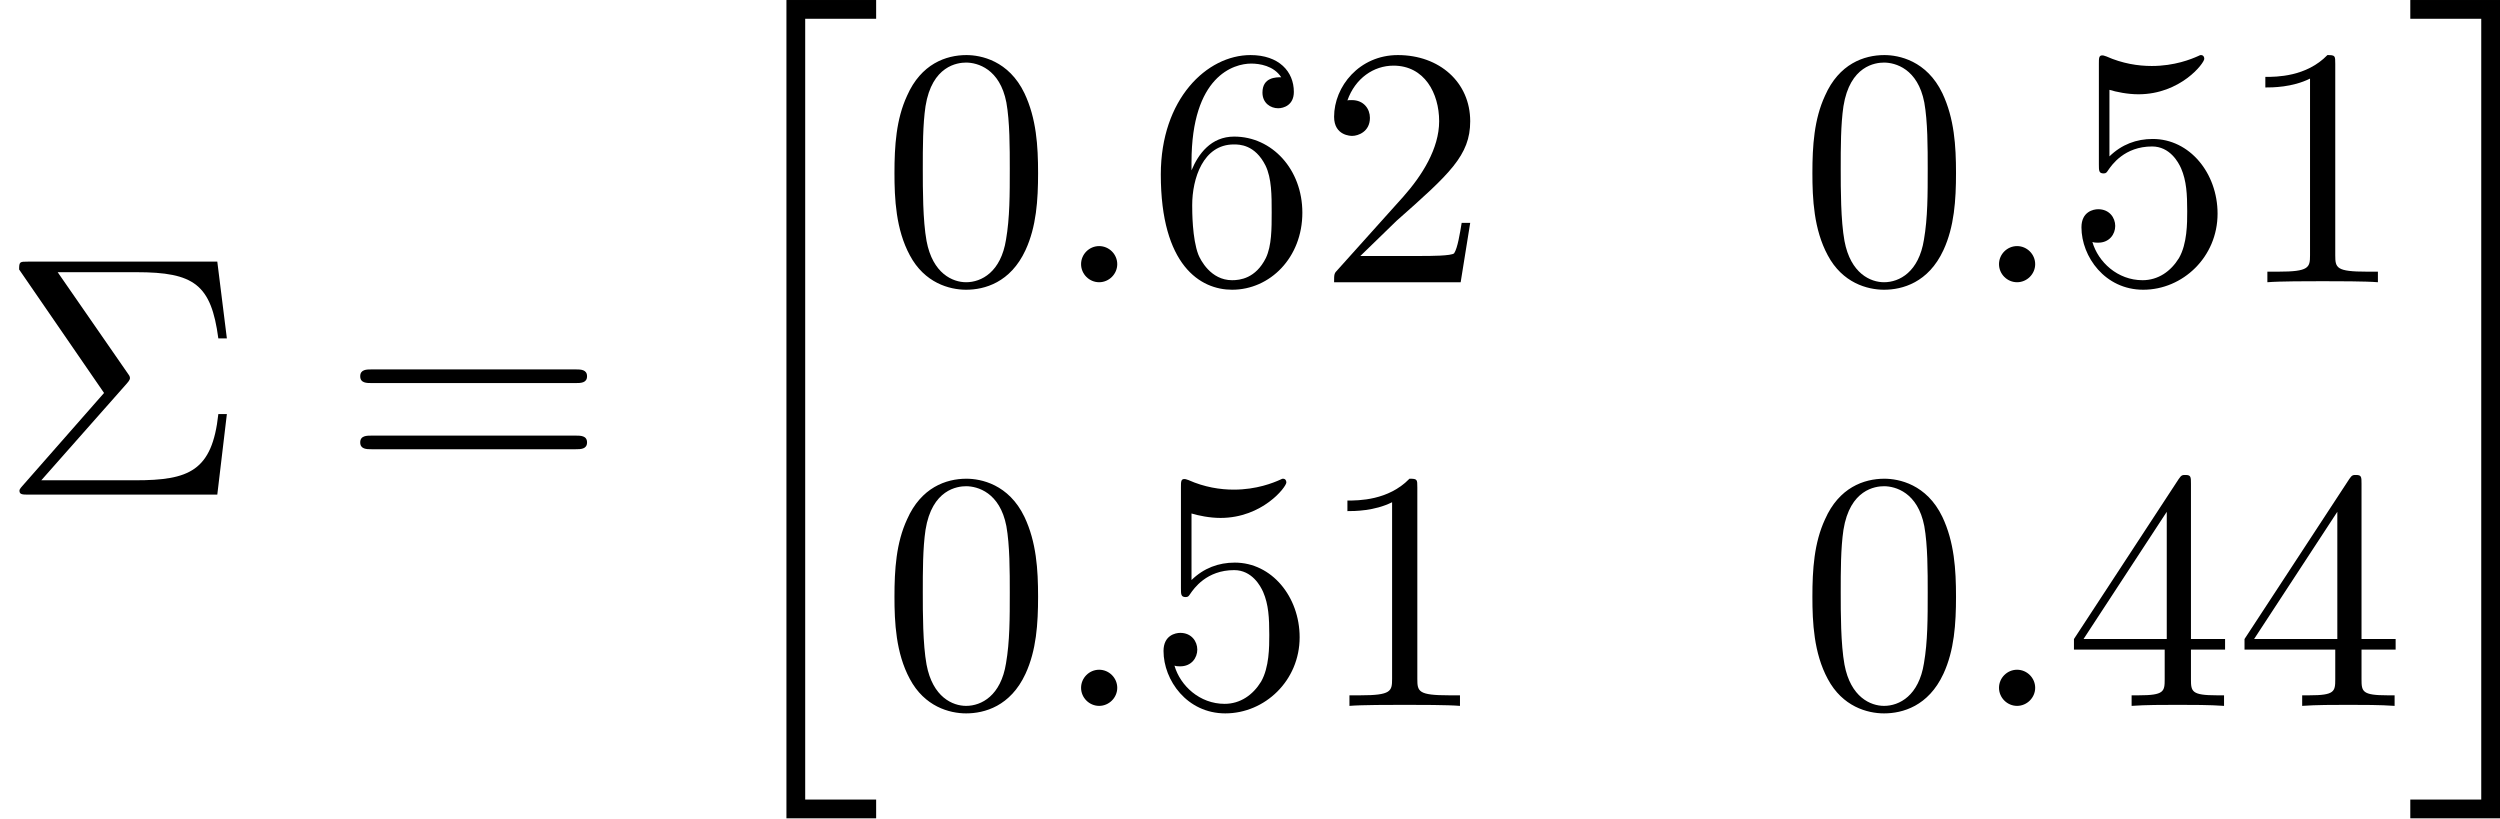
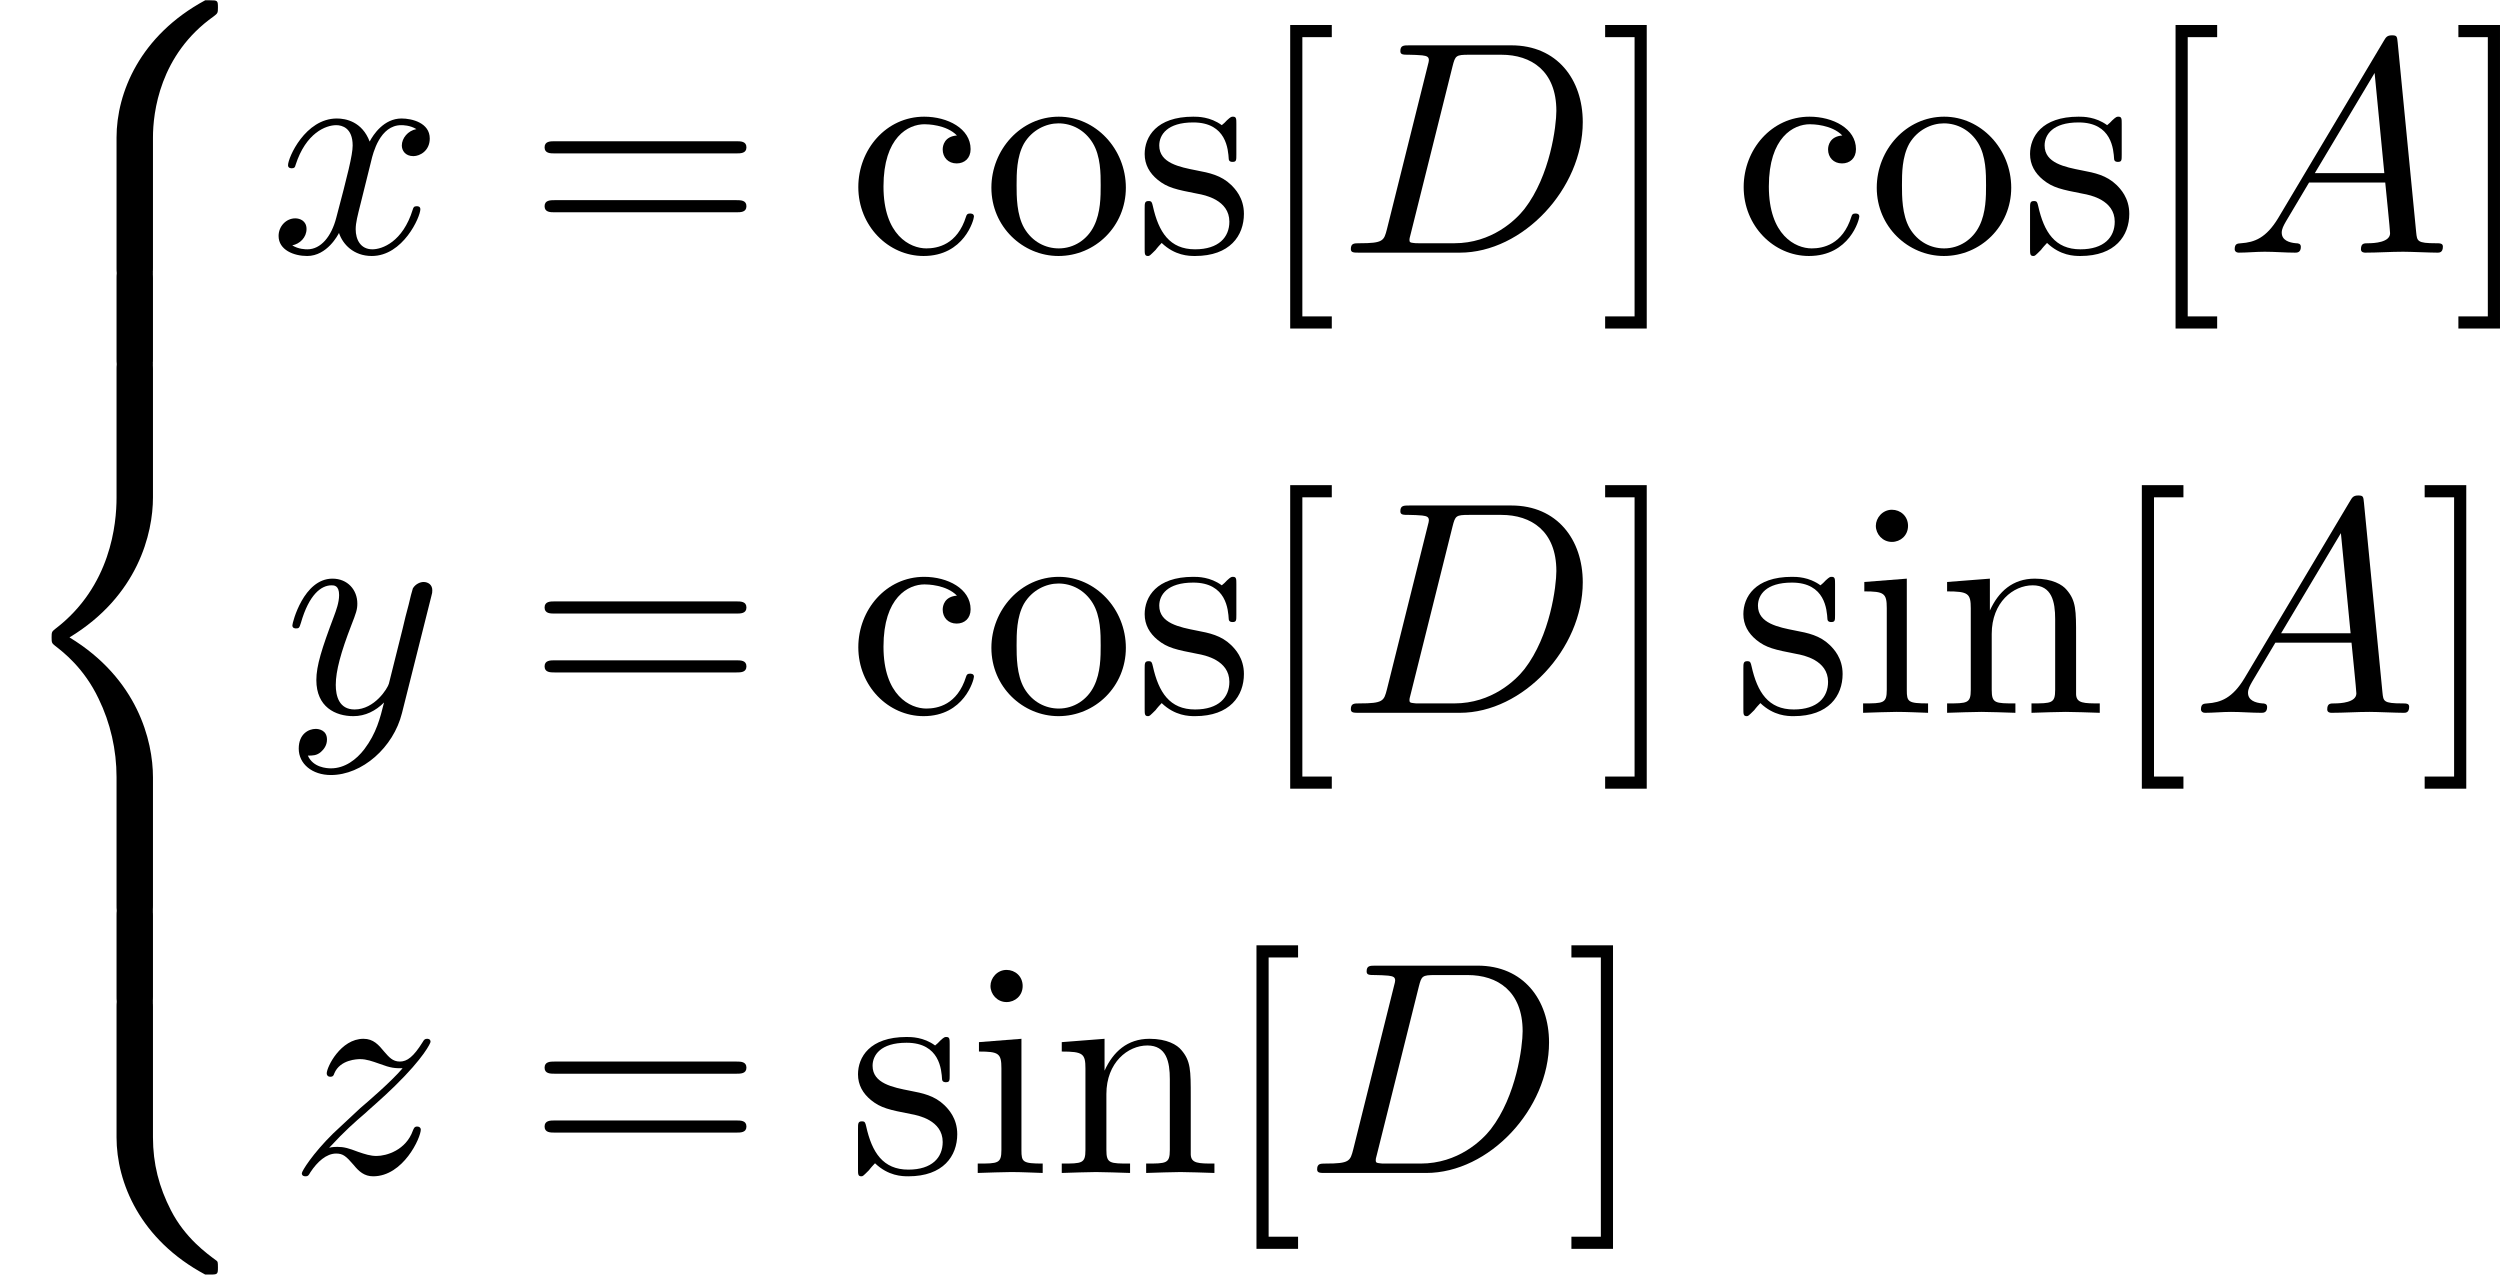
- <svg xmlns="http://www.w3.org/2000/svg" xmlns:xlink="http://www.w3.org/1999/xlink" version="1.1" width="111.936pt" height="36.639pt" viewBox="259.597 897.212 111.936 36.639">
+ <svg xmlns="http://www.w3.org/2000/svg" xmlns:xlink="http://www.w3.org/1999/xlink" version="1.1" width="125.79pt" height="64.131pt" viewBox="252.842 134.307 125.79 64.131">
  <defs>
-     <path id="g18-58" d="M2.095-.578C2.095-.895 1.833-1.156 1.516-1.156S.938-.895 .938-.578S1.2 0 1.516 0S2.095-.262 2.095-.578Z" />
-     <path id="g12-20" d="M2.727 25.735H5.596V25.135H3.327V.164H5.596V-.436H2.727V25.735Z" />
-     <path id="g12-21" d="M2.422 25.135H.153V25.735H3.022V-.436H.153V.164H2.422V25.135Z" />
-     <path id="g26-6" d="M4.058-3.556C4.156-3.665 4.156-3.709 4.156-3.731C4.156-3.785 4.113-3.84 4.08-3.884L1.844-7.113H4.364C6.207-7.113 6.753-6.72 6.982-4.996H7.255L6.949-7.451H.895C.633-7.451 .611-7.451 .611-7.2L3.327-3.251L.731-.295C.622-.175 .622-.153 .622-.12C.622 0 .731 0 .895 0H6.949L7.255-2.575H6.982C6.785-.753 6.044-.458 4.331-.458H1.32L4.058-3.556Z" />
-     <path id="g26-48" d="M5.018-3.491C5.018-4.364 4.964-5.236 4.582-6.044C4.08-7.091 3.185-7.265 2.727-7.265C2.073-7.265 1.276-6.982 .829-5.967C.48-5.215 .425-4.364 .425-3.491C.425-2.673 .469-1.691 .916-.862C1.385 .022 2.182 .24 2.716 .24C3.305 .24 4.135 .011 4.615-1.025C4.964-1.778 5.018-2.629 5.018-3.491ZM2.716 0C2.291 0 1.647-.273 1.451-1.32C1.331-1.975 1.331-2.978 1.331-3.622C1.331-4.32 1.331-5.04 1.418-5.629C1.625-6.927 2.444-7.025 2.716-7.025C3.076-7.025 3.796-6.829 4.004-5.749C4.113-5.138 4.113-4.309 4.113-3.622C4.113-2.804 4.113-2.062 3.993-1.364C3.829-.327 3.207 0 2.716 0Z" />
-     <path id="g26-49" d="M3.207-6.982C3.207-7.244 3.207-7.265 2.956-7.265C2.28-6.567 1.32-6.567 .971-6.567V-6.229C1.189-6.229 1.833-6.229 2.4-6.513V-.862C2.4-.469 2.367-.338 1.385-.338H1.036V0C1.418-.033 2.367-.033 2.804-.033S4.189-.033 4.571 0V-.338H4.222C3.24-.338 3.207-.458 3.207-.862V-6.982Z" />
-     <path id="g26-50" d="M1.385-.84L2.542-1.964C4.244-3.469 4.898-4.058 4.898-5.149C4.898-6.393 3.916-7.265 2.585-7.265C1.353-7.265 .545-6.262 .545-5.291C.545-4.68 1.091-4.68 1.124-4.68C1.309-4.68 1.691-4.811 1.691-5.258C1.691-5.542 1.495-5.825 1.113-5.825C1.025-5.825 1.004-5.825 .971-5.815C1.222-6.524 1.811-6.927 2.444-6.927C3.436-6.927 3.905-6.044 3.905-5.149C3.905-4.276 3.36-3.415 2.76-2.738L.665-.404C.545-.284 .545-.262 .545 0H4.593L4.898-1.898H4.625C4.571-1.571 4.495-1.091 4.385-.927C4.309-.84 3.589-.84 3.349-.84H1.385Z" />
-     <path id="g26-52" d="M3.207-1.8V-.851C3.207-.458 3.185-.338 2.378-.338H2.149V0C2.596-.033 3.164-.033 3.622-.033S4.658-.033 5.105 0V-.338H4.876C4.069-.338 4.047-.458 4.047-.851V-1.8H5.138V-2.138H4.047V-7.102C4.047-7.32 4.047-7.385 3.873-7.385C3.775-7.385 3.742-7.385 3.655-7.255L.305-2.138V-1.8H3.207ZM3.273-2.138H.611L3.273-6.207V-2.138Z" />
-     <path id="g26-53" d="M4.898-2.193C4.898-3.491 4.004-4.582 2.825-4.582C2.302-4.582 1.833-4.407 1.44-4.025V-6.153C1.658-6.087 2.018-6.011 2.367-6.011C3.709-6.011 4.473-7.004 4.473-7.145C4.473-7.211 4.44-7.265 4.364-7.265C4.353-7.265 4.331-7.265 4.276-7.233C4.058-7.135 3.524-6.916 2.793-6.916C2.356-6.916 1.855-6.993 1.342-7.222C1.255-7.255 1.233-7.255 1.211-7.255C1.102-7.255 1.102-7.167 1.102-6.993V-3.764C1.102-3.567 1.102-3.48 1.255-3.48C1.331-3.48 1.353-3.513 1.396-3.578C1.516-3.753 1.92-4.342 2.804-4.342C3.371-4.342 3.644-3.84 3.731-3.644C3.905-3.24 3.927-2.815 3.927-2.269C3.927-1.887 3.927-1.233 3.665-.775C3.404-.349 3-.065 2.498-.065C1.702-.065 1.08-.644 .895-1.287C.927-1.276 .96-1.265 1.08-1.265C1.44-1.265 1.625-1.538 1.625-1.8S1.44-2.335 1.08-2.335C.927-2.335 .545-2.258 .545-1.756C.545-.818 1.298 .24 2.52 .24C3.785 .24 4.898-.807 4.898-2.193Z" />
-     <path id="g26-54" d="M1.44-3.578V-3.84C1.44-6.6 2.793-6.993 3.349-6.993C3.611-6.993 4.069-6.927 4.309-6.556C4.145-6.556 3.709-6.556 3.709-6.065C3.709-5.727 3.971-5.564 4.211-5.564C4.385-5.564 4.713-5.662 4.713-6.087C4.713-6.742 4.233-7.265 3.327-7.265C1.931-7.265 .458-5.858 .458-3.447C.458-.535 1.724 .24 2.738 .24C3.949 .24 4.985-.785 4.985-2.225C4.985-3.611 4.015-4.658 2.804-4.658C2.062-4.658 1.658-4.102 1.44-3.578ZM2.738-.065C2.051-.065 1.724-.72 1.658-.884C1.462-1.396 1.462-2.269 1.462-2.465C1.462-3.316 1.811-4.407 2.793-4.407C2.967-4.407 3.469-4.407 3.807-3.731C4.004-3.327 4.004-2.771 4.004-2.236C4.004-1.713 4.004-1.167 3.818-.775C3.491-.12 2.989-.065 2.738-.065Z" />
    <path id="g26-61" d="M7.495-3.567C7.658-3.567 7.865-3.567 7.865-3.785S7.658-4.004 7.505-4.004H.971C.818-4.004 .611-4.004 .611-3.785S.818-3.567 .982-3.567H7.495ZM7.505-1.451C7.658-1.451 7.865-1.451 7.865-1.669S7.658-1.887 7.495-1.887H.982C.818-1.887 .611-1.887 .611-1.669S.818-1.451 .971-1.451H7.505Z" />
+     <path id="g26-91" d="M2.782 2.727V2.291H1.724V-7.745H2.782V-8.182H1.287V2.727H2.782Z" />
+     <path id="g26-93" d="M1.735-8.182H.24V-7.745H1.298V2.291H.24V2.727H1.735V-8.182Z" />
+     <path id="g26-99" d="M1.276-2.378C1.276-4.156 2.171-4.615 2.749-4.615C2.847-4.615 3.535-4.604 3.916-4.211C3.469-4.178 3.404-3.851 3.404-3.709C3.404-3.425 3.6-3.207 3.905-3.207C4.189-3.207 4.407-3.393 4.407-3.72C4.407-4.462 3.578-4.887 2.738-4.887C1.375-4.887 .371-3.709 .371-2.356C.371-.96 1.451 .12 2.716 .12C4.178 .12 4.527-1.189 4.527-1.298S4.418-1.407 4.385-1.407C4.287-1.407 4.265-1.364 4.244-1.298C3.927-.284 3.218-.153 2.815-.153C2.236-.153 1.276-.622 1.276-2.378Z" />
+     <path id="g26-105" d="M1.931-4.822L.404-4.702V-4.364C1.113-4.364 1.211-4.298 1.211-3.764V-.829C1.211-.338 1.091-.338 .36-.338V0C.709-.011 1.298-.033 1.56-.033C1.942-.033 2.324-.011 2.695 0V-.338C1.975-.338 1.931-.393 1.931-.818V-4.822ZM1.975-6.72C1.975-7.069 1.702-7.298 1.396-7.298C1.058-7.298 .818-7.004 .818-6.72C.818-6.425 1.058-6.142 1.396-6.142C1.702-6.142 1.975-6.371 1.975-6.72Z" />
+     <path id="g26-110" d="M1.2-3.753V-.829C1.2-.338 1.08-.338 .349-.338V0C.731-.011 1.287-.033 1.582-.033C1.865-.033 2.433-.011 2.804 0V-.338C2.073-.338 1.953-.338 1.953-.829V-2.836C1.953-3.971 2.727-4.582 3.425-4.582C4.113-4.582 4.233-3.993 4.233-3.371V-.829C4.233-.338 4.113-.338 3.382-.338V0C3.764-.011 4.32-.033 4.615-.033C4.898-.033 5.465-.011 5.836 0V-.338C5.269-.338 4.996-.338 4.985-.665V-2.749C4.985-3.687 4.985-4.025 4.647-4.418C4.495-4.604 4.135-4.822 3.502-4.822C2.705-4.822 2.193-4.353 1.887-3.676V-4.822L.349-4.702V-4.364C1.113-4.364 1.2-4.287 1.2-3.753Z" />
+     <path id="g26-111" d="M5.138-2.335C5.138-3.731 4.047-4.887 2.727-4.887C1.364-4.887 .305-3.698 .305-2.335C.305-.927 1.44 .12 2.716 .12C4.036 .12 5.138-.949 5.138-2.335ZM2.727-.153C2.258-.153 1.778-.382 1.484-.884C1.211-1.364 1.211-2.029 1.211-2.422C1.211-2.847 1.211-3.436 1.473-3.916C1.767-4.418 2.28-4.647 2.716-4.647C3.196-4.647 3.665-4.407 3.949-3.938S4.233-2.836 4.233-2.422C4.233-2.029 4.233-1.44 3.993-.96C3.753-.469 3.273-.153 2.727-.153Z" />
+     <path id="g26-115" d="M2.269-2.116C2.509-2.073 3.404-1.898 3.404-1.113C3.404-.556 3.022-.12 2.171-.12C1.255-.12 .862-.742 .655-1.669C.622-1.811 .611-1.855 .502-1.855C.36-1.855 .36-1.778 .36-1.582V-.142C.36 .044 .36 .12 .48 .12C.535 .12 .545 .109 .753-.098C.775-.12 .775-.142 .971-.349C1.451 .109 1.942 .12 2.171 .12C3.425 .12 3.927-.611 3.927-1.396C3.927-1.975 3.6-2.302 3.469-2.433C3.109-2.782 2.684-2.869 2.225-2.956C1.615-3.076 .884-3.218 .884-3.851C.884-4.233 1.167-4.68 2.105-4.68C3.305-4.68 3.36-3.698 3.382-3.36C3.393-3.262 3.491-3.262 3.513-3.262C3.655-3.262 3.655-3.316 3.655-3.524V-4.625C3.655-4.811 3.655-4.887 3.535-4.887C3.48-4.887 3.458-4.887 3.316-4.756C3.284-4.713 3.175-4.615 3.131-4.582C2.716-4.887 2.269-4.887 2.105-4.887C.775-4.887 .36-4.156 .36-3.545C.36-3.164 .535-2.858 .829-2.618C1.178-2.335 1.484-2.269 2.269-2.116Z" />
+     <path id="g18-65" d="M1.953-1.255C1.516-.524 1.091-.371 .611-.338C.48-.327 .382-.327 .382-.12C.382-.055 .436 0 .524 0C.818 0 1.156-.033 1.462-.033C1.822-.033 2.204 0 2.553 0C2.618 0 2.76 0 2.76-.207C2.76-.327 2.662-.338 2.585-.338C2.335-.36 2.073-.447 2.073-.72C2.073-.851 2.138-.971 2.225-1.124L3.055-2.52H5.793C5.815-2.291 5.967-.807 5.967-.698C5.967-.371 5.4-.338 5.182-.338C5.029-.338 4.92-.338 4.92-.12C4.92 0 5.051 0 5.073 0C5.52 0 5.989-.033 6.436-.033C6.709-.033 7.396 0 7.669 0C7.735 0 7.865 0 7.865-.218C7.865-.338 7.756-.338 7.615-.338C6.938-.338 6.938-.415 6.905-.731L6.24-7.549C6.218-7.767 6.218-7.811 6.033-7.811C5.858-7.811 5.815-7.735 5.749-7.625L1.953-1.255ZM3.262-2.858L5.411-6.458L5.76-2.858H3.262Z" />
+     <path id="g18-68" d="M1.735-.851C1.625-.425 1.604-.338 .742-.338C.556-.338 .436-.338 .436-.131C.436 0 .535 0 .742 0H4.353C6.622 0 8.771-2.302 8.771-4.691C8.771-6.229 7.844-7.451 6.207-7.451H2.542C2.335-7.451 2.215-7.451 2.215-7.244C2.215-7.113 2.313-7.113 2.531-7.113C2.673-7.113 2.869-7.102 3-7.091C3.175-7.069 3.24-7.036 3.24-6.916C3.24-6.873 3.229-6.84 3.196-6.709L1.735-.851ZM4.091-6.698C4.189-7.08 4.211-7.113 4.68-7.113H5.847C6.916-7.113 7.822-6.535 7.822-5.095C7.822-4.56 7.604-2.771 6.676-1.571C6.36-1.167 5.498-.338 4.156-.338H2.924C2.771-.338 2.749-.338 2.684-.349C2.575-.36 2.542-.371 2.542-.458C2.542-.491 2.542-.513 2.596-.709L4.091-6.698Z" />
+     <path id="g18-120" d="M3.644-3.295C3.709-3.578 3.96-4.582 4.724-4.582C4.778-4.582 5.04-4.582 5.269-4.44C4.964-4.385 4.745-4.113 4.745-3.851C4.745-3.676 4.865-3.469 5.16-3.469C5.4-3.469 5.749-3.665 5.749-4.102C5.749-4.669 5.105-4.822 4.735-4.822C4.102-4.822 3.72-4.244 3.589-3.993C3.316-4.713 2.727-4.822 2.411-4.822C1.276-4.822 .655-3.415 .655-3.142C.655-3.033 .764-3.033 .785-3.033C.873-3.033 .905-3.055 .927-3.153C1.298-4.309 2.018-4.582 2.389-4.582C2.596-4.582 2.978-4.484 2.978-3.851C2.978-3.513 2.793-2.782 2.389-1.255C2.215-.578 1.833-.12 1.353-.12C1.287-.12 1.036-.12 .807-.262C1.08-.316 1.32-.545 1.32-.851C1.32-1.145 1.08-1.233 .916-1.233C.589-1.233 .316-.949 .316-.6C.316-.098 .862 .12 1.342 .12C2.062 .12 2.455-.644 2.487-.709C2.618-.305 3.011 .12 3.665 .12C4.789 .12 5.411-1.287 5.411-1.56C5.411-1.669 5.313-1.669 5.28-1.669C5.182-1.669 5.16-1.625 5.138-1.549C4.778-.382 4.036-.12 3.687-.12C3.262-.12 3.087-.469 3.087-.84C3.087-1.08 3.153-1.32 3.273-1.8L3.644-3.295Z" />
+     <path id="g18-121" d="M5.302-4.156C5.345-4.309 5.345-4.331 5.345-4.407C5.345-4.604 5.193-4.702 5.029-4.702C4.92-4.702 4.745-4.636 4.647-4.473C4.625-4.418 4.538-4.08 4.495-3.884C4.418-3.6 4.342-3.305 4.276-3.011L3.785-1.047C3.742-.884 3.273-.12 2.553-.12C1.996-.12 1.876-.6 1.876-1.004C1.876-1.505 2.062-2.182 2.433-3.142C2.607-3.589 2.651-3.709 2.651-3.927C2.651-4.418 2.302-4.822 1.756-4.822C.72-4.822 .316-3.24 .316-3.142C.316-3.033 .425-3.033 .447-3.033C.556-3.033 .567-3.055 .622-3.229C.916-4.255 1.353-4.582 1.724-4.582C1.811-4.582 1.996-4.582 1.996-4.233C1.996-3.96 1.887-3.676 1.811-3.469C1.375-2.313 1.178-1.691 1.178-1.178C1.178-.207 1.865 .12 2.509 .12C2.935 .12 3.305-.065 3.611-.371C3.469 .196 3.338 .731 2.902 1.309C2.618 1.68 2.204 1.996 1.702 1.996C1.549 1.996 1.058 1.964 .873 1.538C1.047 1.538 1.189 1.538 1.342 1.407C1.451 1.309 1.56 1.167 1.56 .96C1.56 .622 1.265 .578 1.156 .578C.905 .578 .545 .753 .545 1.287C.545 1.833 1.025 2.236 1.702 2.236C2.825 2.236 3.949 1.244 4.255 .011L5.302-4.156Z" />
+     <path id="g18-122" d="M1.451-.905C2.04-1.538 2.356-1.811 2.749-2.149C2.749-2.16 3.425-2.738 3.818-3.131C4.855-4.145 5.095-4.669 5.095-4.713C5.095-4.822 4.996-4.822 4.975-4.822C4.898-4.822 4.865-4.8 4.811-4.702C4.484-4.178 4.255-4.004 3.993-4.004S3.6-4.167 3.436-4.353C3.229-4.604 3.044-4.822 2.684-4.822C1.865-4.822 1.364-3.807 1.364-3.578C1.364-3.524 1.396-3.458 1.495-3.458S1.615-3.513 1.636-3.578C1.844-4.08 2.476-4.091 2.564-4.091C2.793-4.091 3-4.015 3.251-3.927C3.687-3.764 3.807-3.764 4.091-3.764C3.698-3.295 2.782-2.509 2.575-2.335L1.593-1.418C.851-.687 .469-.065 .469 .011C.469 .12 .578 .12 .6 .12C.687 .12 .709 .098 .775-.022C1.025-.404 1.353-.698 1.702-.698C1.953-.698 2.062-.6 2.335-.284C2.52-.055 2.716 .12 3.033 .12C4.113 .12 4.745-1.265 4.745-1.56C4.745-1.615 4.702-1.669 4.615-1.669C4.516-1.669 4.495-1.604 4.462-1.527C4.211-.818 3.513-.611 3.153-.611C2.935-.611 2.738-.676 2.509-.753C2.138-.895 1.975-.938 1.745-.938C1.724-.938 1.549-.938 1.451-.905Z" />
+     <path id="g12-56" d="M5.498 4.942C5.498 4.047 5.738 1.964 7.68 .589C7.822 .48 7.833 .469 7.833 .273C7.833 .022 7.822 .011 7.549 .011H7.375C5.029 1.276 4.189 3.338 4.189 4.942V9.633C4.189 9.916 4.2 9.927 4.495 9.927H5.193C5.487 9.927 5.498 9.916 5.498 9.633V4.942Z" />
+     <path id="g12-58" d="M7.549 9.807C7.822 9.807 7.833 9.796 7.833 9.545C7.833 9.349 7.822 9.338 7.778 9.305C7.44 9.055 6.655 8.498 6.142 7.495C5.716 6.665 5.498 5.825 5.498 4.876V.185C5.498-.098 5.487-.109 5.193-.109H4.495C4.2-.109 4.189-.098 4.189 .185V4.876C4.189 6.491 5.029 8.553 7.375 9.807H7.549Z" />
+     <path id="g12-60" d="M4.189 19.451C4.189 19.735 4.2 19.745 4.495 19.745H5.193C5.487 19.745 5.498 19.735 5.498 19.451V14.847C5.498 13.527 4.942 11.302 2.498 9.818C4.964 8.324 5.498 6.076 5.498 4.789V.185C5.498-.098 5.487-.109 5.193-.109H4.495C4.2-.109 4.189-.098 4.189 .185V4.8C4.189 5.716 3.993 7.985 1.985 9.513C1.865 9.611 1.855 9.622 1.855 9.818S1.865 10.025 1.985 10.124C2.269 10.342 3.022 10.92 3.545 12.022C3.971 12.895 4.189 13.865 4.189 14.836V19.451Z" />
+     <path id="g12-62" d="M5.498 .185C5.498-.098 5.487-.109 5.193-.109H4.495C4.2-.109 4.189-.098 4.189 .185V3.087C4.189 3.371 4.2 3.382 4.495 3.382H5.193C5.487 3.382 5.498 3.371 5.498 3.087V.185Z" />
  </defs>
  <g id="page1" transform="matrix(1.4 0 0 1.4 0 0)">
-     <use x="185.427" y="656.684" xlink:href="#g26-6" />
-     <use x="196.336" y="656.684" xlink:href="#g26-61" />
-     <use x="207.851" y="641.302" xlink:href="#g12-20" />
-     <use x="213.608" y="649.892" xlink:href="#g26-48" />
-     <use x="219.063" y="649.892" xlink:href="#g18-58" />
-     <use x="222.093" y="649.892" xlink:href="#g26-54" />
-     <use x="227.548" y="649.892" xlink:href="#g26-50" />
-     <use x="242.965" y="649.892" xlink:href="#g26-48" />
-     <use x="248.42" y="649.892" xlink:href="#g18-58" />
-     <use x="251.45" y="649.892" xlink:href="#g26-53" />
-     <use x="256.905" y="649.892" xlink:href="#g26-49" />
-     <use x="213.608" y="663.441" xlink:href="#g26-48" />
-     <use x="219.063" y="663.441" xlink:href="#g18-58" />
-     <use x="222.093" y="663.441" xlink:href="#g26-53" />
-     <use x="227.548" y="663.441" xlink:href="#g26-49" />
-     <use x="242.965" y="663.441" xlink:href="#g26-48" />
-     <use x="248.42" y="663.441" xlink:href="#g18-58" />
-     <use x="251.45" y="663.441" xlink:href="#g26-52" />
-     <use x="256.905" y="663.441" xlink:href="#g26-52" />
-     <use x="262.359" y="641.302" xlink:href="#g12-21" />
+     <use x="180.601" y="95.933" xlink:href="#g12-56" />
+     <use x="180.601" y="105.752" xlink:href="#g12-62" />
+     <use x="180.601" y="109.024" xlink:href="#g12-60" />
+     <use x="180.601" y="128.661" xlink:href="#g12-62" />
+     <use x="180.601" y="131.934" xlink:href="#g12-58" />
+     <use x="190.298" y="105.014" xlink:href="#g18-120" />
+     <use x="199.563" y="105.014" xlink:href="#g26-61" />
+     <use x="211.078" y="105.014" xlink:href="#g26-99" />
+     <use x="215.927" y="105.014" xlink:href="#g26-111" />
+     <use x="221.381" y="105.014" xlink:href="#g26-115" />
+     <use x="225.684" y="105.014" xlink:href="#g26-91" />
+     <use x="228.715" y="105.014" xlink:href="#g18-68" />
+     <use x="238.05" y="105.014" xlink:href="#g26-93" />
+     <use x="242.898" y="105.014" xlink:href="#g26-99" />
+     <use x="247.747" y="105.014" xlink:href="#g26-111" />
+     <use x="253.201" y="105.014" xlink:href="#g26-115" />
+     <use x="257.504" y="105.014" xlink:href="#g26-91" />
+     <use x="260.534" y="105.014" xlink:href="#g18-65" />
+     <use x="268.716" y="105.014" xlink:href="#g26-93" />
+     <use x="190.793" y="121.552" xlink:href="#g18-121" />
+     <use x="199.563" y="121.552" xlink:href="#g26-61" />
+     <use x="211.078" y="121.552" xlink:href="#g26-99" />
+     <use x="215.927" y="121.552" xlink:href="#g26-111" />
+     <use x="221.381" y="121.552" xlink:href="#g26-115" />
+     <use x="225.684" y="121.552" xlink:href="#g26-91" />
+     <use x="228.715" y="121.552" xlink:href="#g18-68" />
+     <use x="238.05" y="121.552" xlink:href="#g26-93" />
+     <use x="242.898" y="121.552" xlink:href="#g26-115" />
+     <use x="247.201" y="121.552" xlink:href="#g26-105" />
+     <use x="250.231" y="121.552" xlink:href="#g26-110" />
+     <use x="256.292" y="121.552" xlink:href="#g26-91" />
+     <use x="259.322" y="121.552" xlink:href="#g18-65" />
+     <use x="267.504" y="121.552" xlink:href="#g26-93" />
+     <use x="190.98" y="138.09" xlink:href="#g18-122" />
+     <use x="199.563" y="138.09" xlink:href="#g26-61" />
+     <use x="211.078" y="138.09" xlink:href="#g26-115" />
+     <use x="215.381" y="138.09" xlink:href="#g26-105" />
+     <use x="218.412" y="138.09" xlink:href="#g26-110" />
+     <use x="224.472" y="138.09" xlink:href="#g26-91" />
+     <use x="227.503" y="138.09" xlink:href="#g18-68" />
+     <use x="236.838" y="138.09" xlink:href="#g26-93" />
  </g>
</svg>
